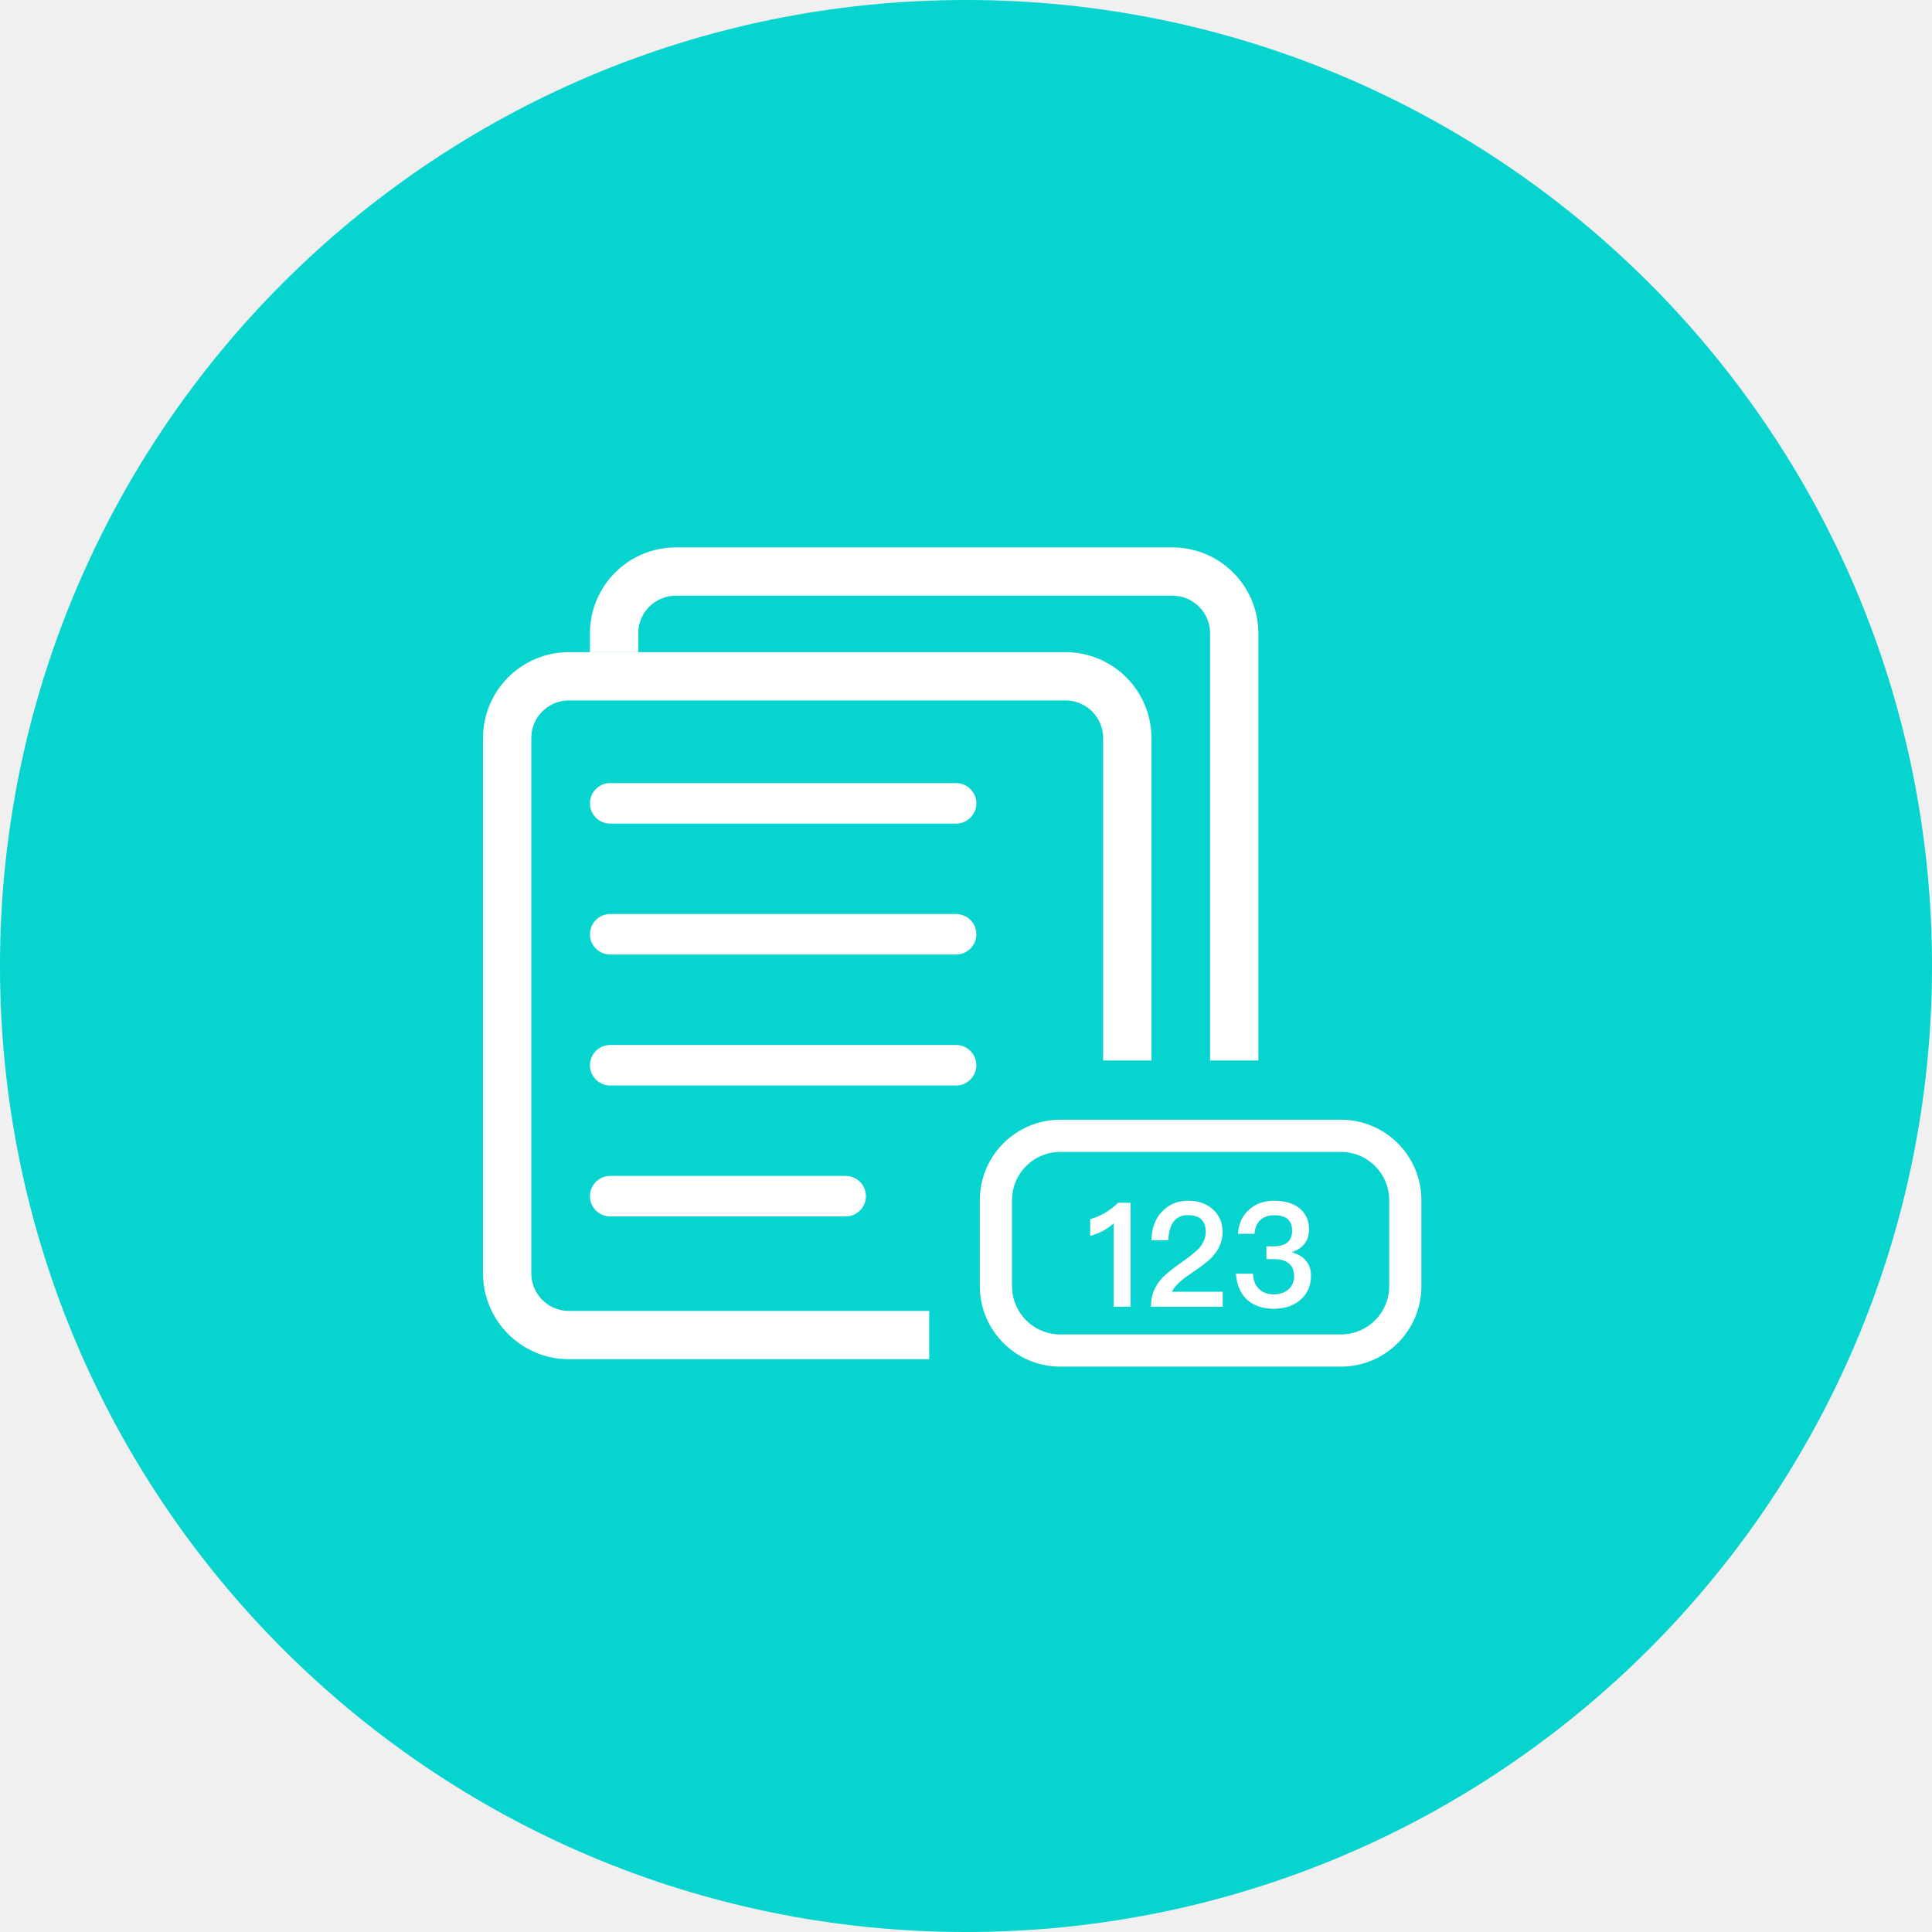
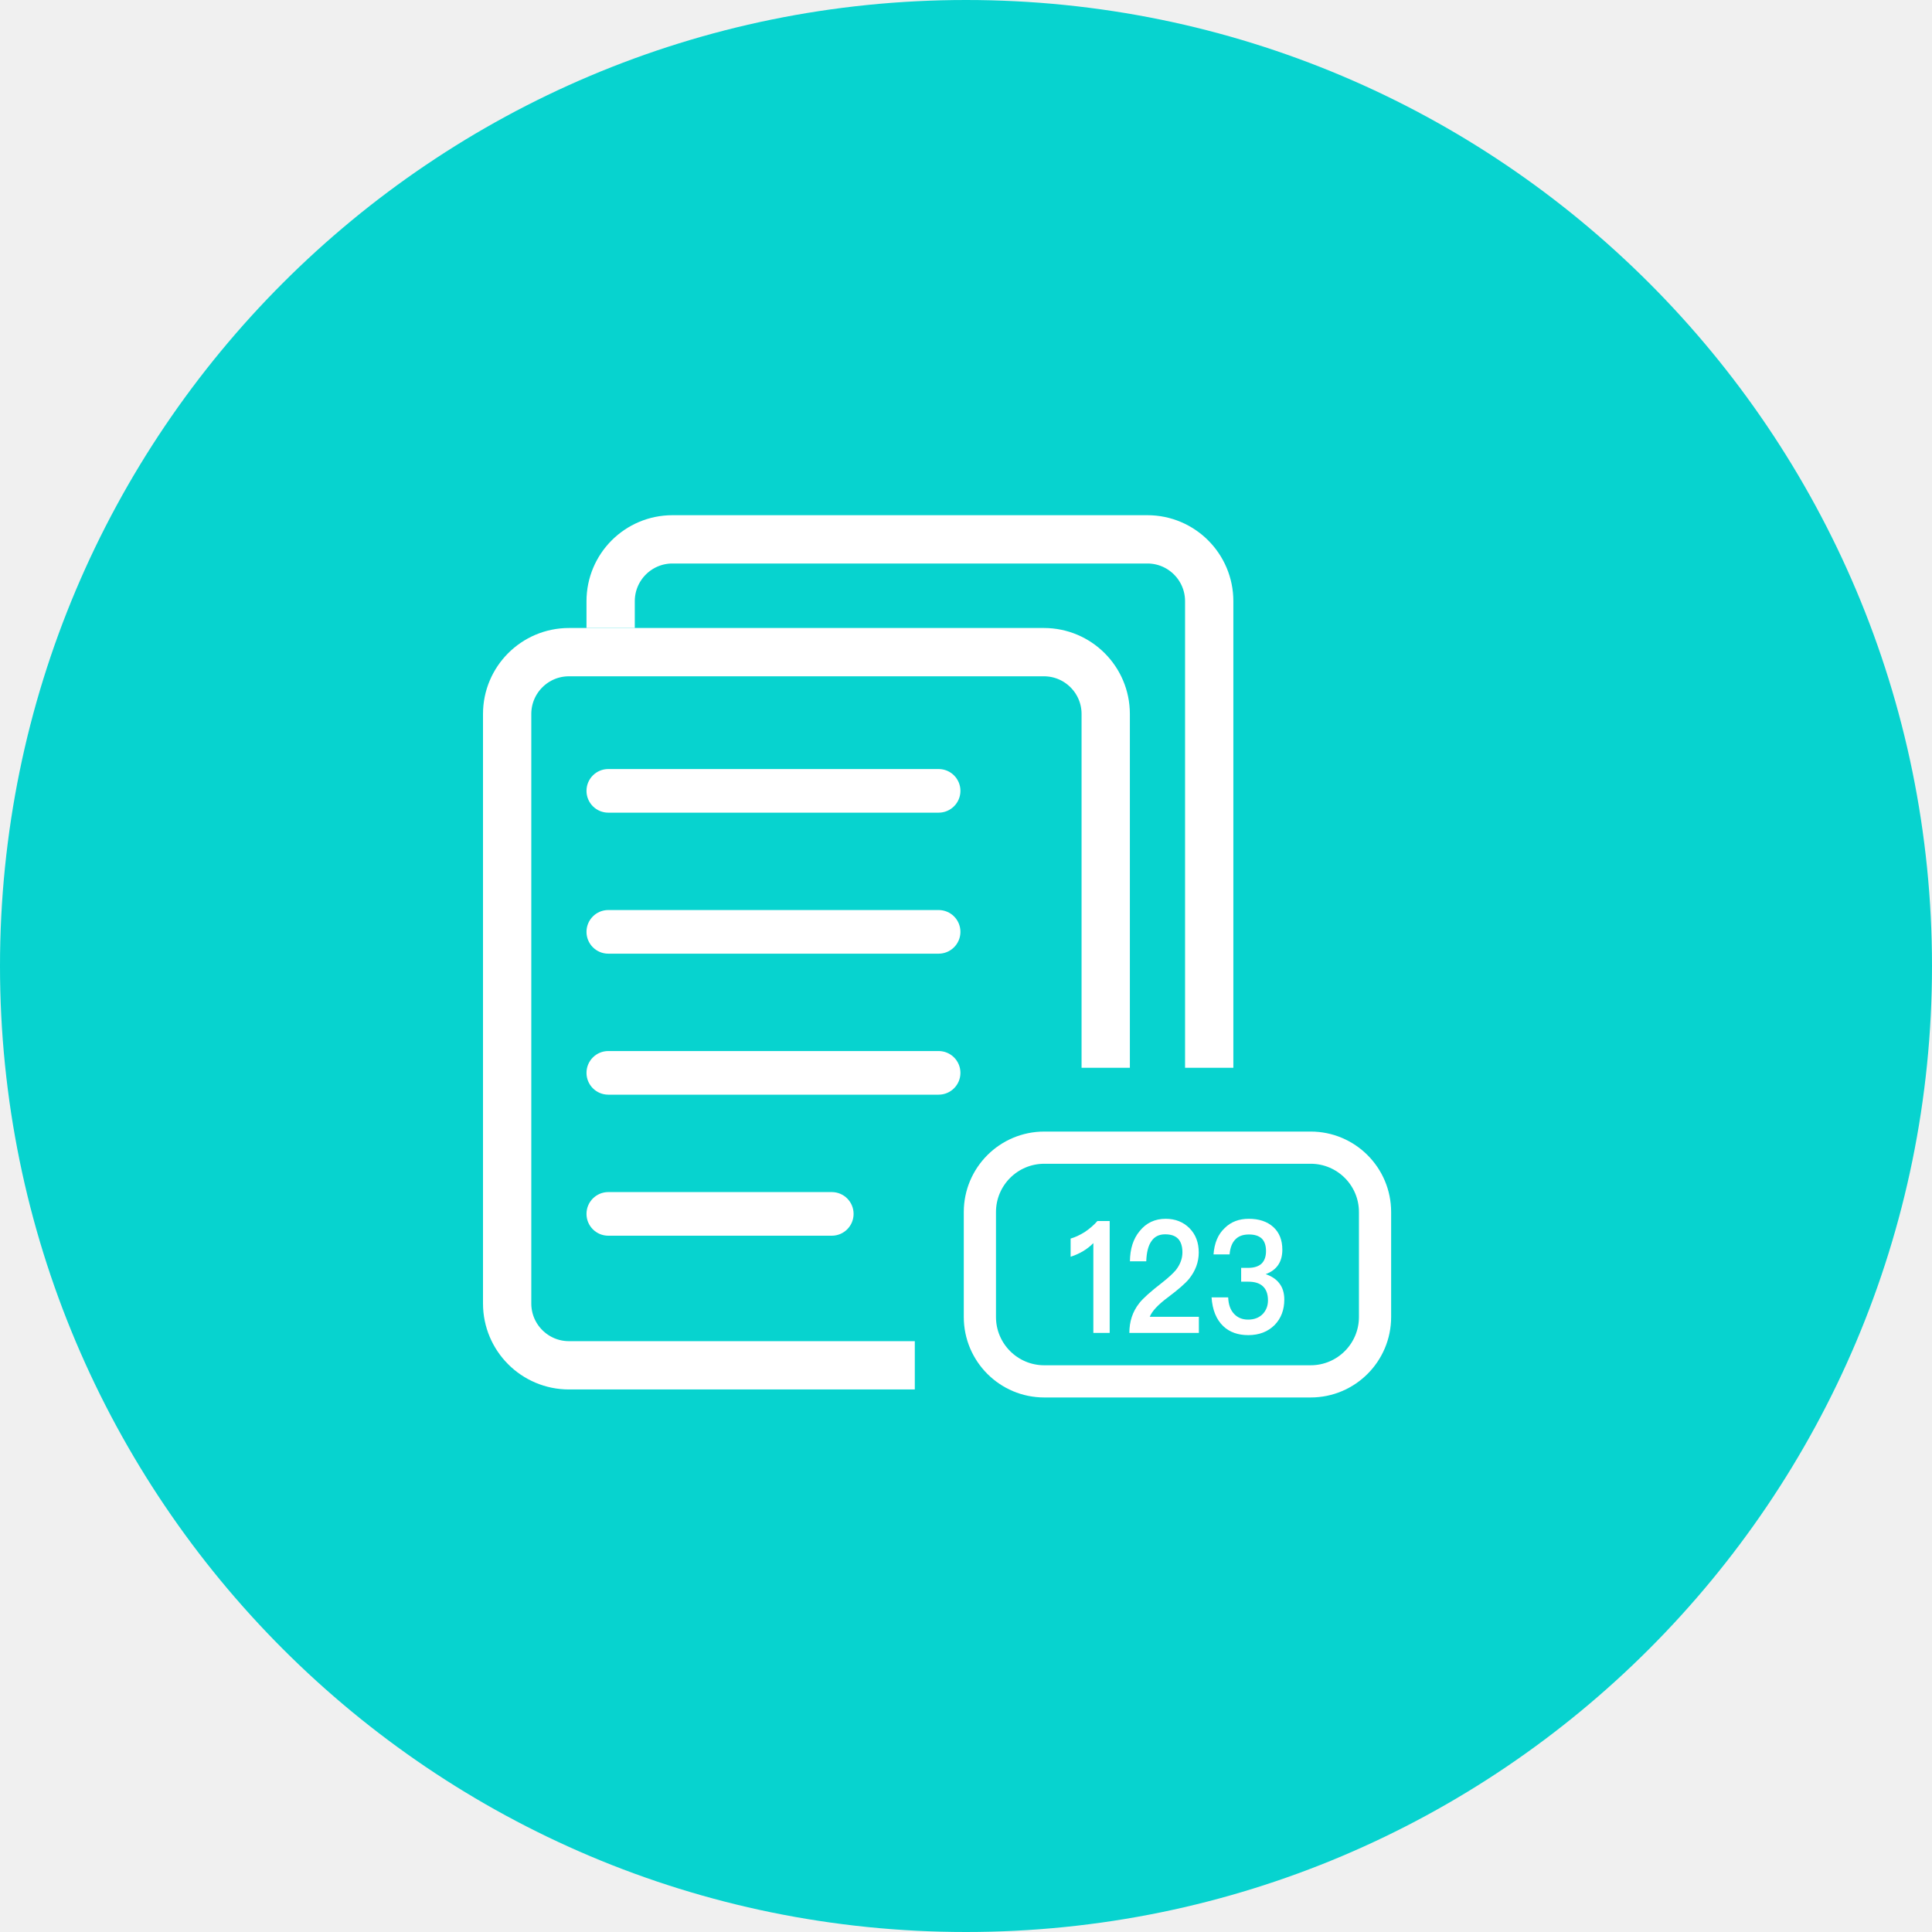
<svg xmlns="http://www.w3.org/2000/svg" xmlns:xlink="http://www.w3.org/1999/xlink" width="60px" height="60px" viewBox="0 0 60 60" version="1.1">
  <defs>
-     <rect id="path-1" x="3.321" y="0" width="20.759" height="21.959" rx="1.92" />
-     <rect id="path-2" x="0" y="3.253" width="20.759" height="21.959" rx="1.92" />
-     <rect id="path-3" x="0.429" y="0.774" width="13.714" height="7.668" rx="2" />
+     <rect id="path-1" x="3.214" y="0" width="20.089" height="23.648" rx="1.92" />
+     <rect id="path-2" x="0" y="3.503" width="20.089" height="23.648" rx="1.92" />
+     <rect id="path-3" x="0.415" y="0.834" width="13.272" height="8.258" rx="2" />
  </defs>
  <g id="icon" stroke="none" stroke-width="1" fill="none" fill-rule="evenodd">
    <g id="系统维护-税收分类编码">
      <circle id="Oval-Copy" fill="#07D3CF" cx="30" cy="30" r="30" />
-       <g id="Group-30" transform="translate(15, 17)">
+       <g id="Group-30" transform="translate(15, 16)">
        <g id="Group-29">
          <g id="Rectangle-15">
            <use fill="#07D3CF" fill-rule="evenodd" xlink:href="#path-1" />
-             <rect stroke="#FFFFFF" stroke-width="1.5" x="4.071" y="0.75" width="19.259" height="20.459" rx="1.92" />
+             <rect stroke="#FFFFFF" stroke-width="1.5" x="3.964" y="0.75" width="18.589" height="22.148" rx="1.92" />
          </g>
          <g id="Rectangle-15-Copy">
            <use fill="#07D3CF" fill-rule="evenodd" xlink:href="#path-2" />
-             <rect stroke="#FFFFFF" stroke-width="1.5" x="0.75" y="4.003" width="19.259" height="20.459" rx="1.92" />
+             <rect stroke="#FFFFFF" stroke-width="1.5" x="0.75" y="4.253" width="18.589" height="22.148" rx="1.92" />
          </g>
-           <rect id="Rectangle-16" fill="#FFFFFF" x="3.321" y="7.32" width="12" height="1.258" rx="0.629" />
-           <rect id="Rectangle-18" fill="#07D3CF" x="13.857" y="15.935" width="17.143" height="10.065" />
-           <rect id="Rectangle-16-Copy" fill="#FFFFFF" x="3.321" y="11.386" width="12" height="1.258" rx="0.629" />
-           <rect id="Rectangle-16-Copy-3" fill="#FFFFFF" x="3.321" y="15.453" width="12" height="1.258" rx="0.629" />
-           <rect id="Rectangle-16-Copy-2" fill="#FFFFFF" x="3.321" y="19.519" width="8.571" height="1.258" rx="0.629" />
+           <rect id="Rectangle-16" fill="#FFFFFF" x="3.214" y="7.883" width="11.613" height="1.355" rx="0.677" />
+           <rect id="Rectangle-18" fill="#07D3CF" x="13.41" y="17.161" width="16.59" height="10.839" />
+           <rect id="Rectangle-16-Copy" fill="#FFFFFF" x="3.214" y="12.262" width="11.613" height="1.355" rx="0.677" />
+           <rect id="Rectangle-16-Copy-3" fill="#FFFFFF" x="3.214" y="16.641" width="11.613" height="1.355" rx="0.677" />
+           <rect id="Rectangle-16-Copy-2" fill="#FFFFFF" x="3.214" y="21.021" width="8.295" height="1.355" rx="0.677" />
        </g>
-         <g id="Group-31" transform="translate(15, 17)">
+         <g id="Group-31" transform="translate(14.51613, 18.30769)">
          <g id="Rectangle-19">
            <use fill="#07D3CF" fill-rule="evenodd" xlink:href="#path-3" />
-             <rect stroke="#FFFFFF" stroke-width="1" x="0.929" y="1.274" width="12.714" height="6.668" rx="2" />
+             <rect stroke="#FFFFFF" stroke-width="1" x="0.915" y="1.334" width="12.272" height="7.258" rx="2" />
          </g>
-           <path d="M4.717,3.354 L5.111,3.354 L5.111,6.582 L4.587,6.582 L4.587,3.991 C4.395,4.167 4.153,4.299 3.857,4.384 L3.857,3.86 C4,3.824 4.153,3.761 4.314,3.67 C4.475,3.571 4.61,3.467 4.717,3.354 Z M6.907,3.29 C7.216,3.29 7.472,3.381 7.673,3.562 C7.87,3.742 7.969,3.973 7.969,4.262 C7.969,4.543 7.861,4.796 7.655,5.027 C7.53,5.162 7.306,5.334 6.992,5.546 C6.665,5.763 6.468,5.953 6.397,6.116 L7.973,6.116 L7.973,6.582 L5.743,6.582 C5.743,6.252 5.846,5.967 6.061,5.723 C6.177,5.587 6.424,5.388 6.795,5.131 C7.001,4.986 7.145,4.864 7.234,4.769 C7.373,4.611 7.445,4.439 7.445,4.258 C7.445,4.082 7.395,3.95 7.306,3.865 C7.212,3.779 7.073,3.738 6.889,3.738 C6.692,3.738 6.544,3.806 6.446,3.941 C6.347,4.068 6.294,4.262 6.285,4.516 L5.761,4.516 C5.765,4.154 5.868,3.865 6.074,3.643 C6.285,3.408 6.562,3.29 6.907,3.29 Z M9.577,3.29 C9.899,3.29 10.163,3.367 10.36,3.525 C10.553,3.684 10.652,3.901 10.652,4.181 C10.652,4.534 10.472,4.769 10.119,4.886 C10.307,4.945 10.455,5.031 10.553,5.149 C10.661,5.271 10.714,5.429 10.714,5.619 C10.714,5.917 10.611,6.161 10.405,6.351 C10.19,6.546 9.908,6.645 9.559,6.645 C9.227,6.645 8.959,6.559 8.757,6.387 C8.533,6.198 8.408,5.917 8.381,5.556 L8.914,5.556 C8.923,5.763 8.985,5.926 9.111,6.039 C9.223,6.143 9.371,6.198 9.554,6.198 C9.756,6.198 9.917,6.139 10.033,6.026 C10.137,5.922 10.19,5.795 10.19,5.641 C10.19,5.456 10.132,5.32 10.025,5.235 C9.917,5.144 9.76,5.103 9.554,5.103 L9.33,5.103 L9.33,4.706 L9.554,4.706 C9.742,4.706 9.886,4.665 9.984,4.583 C10.078,4.502 10.128,4.38 10.128,4.222 C10.128,4.063 10.083,3.946 9.998,3.865 C9.904,3.783 9.765,3.742 9.581,3.742 C9.393,3.742 9.25,3.788 9.147,3.883 C9.039,3.978 8.976,4.122 8.959,4.317 L8.444,4.317 C8.47,3.991 8.587,3.738 8.802,3.557 C9.003,3.376 9.263,3.29 9.577,3.29 Z" id="123" fill="#FFFFFF" />
+           <path d="M4.565,3.612 L4.946,3.612 L4.946,7.088 L4.439,7.088 L4.439,4.298 C4.253,4.488 4.019,4.629 3.733,4.722 L3.733,4.157 C3.871,4.118 4.019,4.05 4.175,3.952 C4.331,3.845 4.461,3.733 4.565,3.612 Z M6.684,3.543 C6.984,3.543 7.231,3.641 7.426,3.836 C7.616,4.03 7.712,4.279 7.712,4.59 C7.712,4.892 7.608,5.165 7.408,5.413 C7.287,5.559 7.07,5.744 6.767,5.973 C6.45,6.207 6.26,6.411 6.19,6.587 L7.716,6.587 L7.716,7.088 L5.557,7.088 C5.557,6.733 5.657,6.426 5.865,6.163 C5.978,6.017 6.216,5.803 6.576,5.525 C6.775,5.369 6.914,5.238 7.001,5.136 C7.135,4.965 7.205,4.78 7.205,4.585 C7.205,4.396 7.157,4.254 7.07,4.162 C6.979,4.069 6.845,4.025 6.667,4.025 C6.476,4.025 6.333,4.099 6.238,4.245 C6.143,4.381 6.091,4.59 6.082,4.863 L5.575,4.863 C5.579,4.473 5.679,4.162 5.878,3.923 C6.082,3.67 6.351,3.543 6.684,3.543 Z M9.268,3.543 C9.58,3.543 9.836,3.626 10.026,3.797 C10.213,3.967 10.308,4.201 10.308,4.503 C10.308,4.882 10.135,5.136 9.792,5.262 C9.974,5.326 10.117,5.418 10.213,5.545 C10.317,5.676 10.369,5.847 10.369,6.051 C10.369,6.372 10.269,6.635 10.07,6.84 C9.862,7.049 9.588,7.156 9.25,7.156 C8.93,7.156 8.67,7.064 8.475,6.879 C8.258,6.674 8.136,6.372 8.11,5.983 L8.626,5.983 C8.635,6.207 8.696,6.382 8.817,6.504 C8.925,6.616 9.068,6.674 9.246,6.674 C9.441,6.674 9.597,6.611 9.71,6.489 C9.81,6.377 9.862,6.241 9.862,6.075 C9.862,5.876 9.805,5.73 9.701,5.637 C9.597,5.54 9.445,5.496 9.246,5.496 L9.029,5.496 L9.029,5.067 L9.246,5.067 C9.428,5.067 9.567,5.024 9.662,4.936 C9.753,4.848 9.801,4.717 9.801,4.546 C9.801,4.376 9.758,4.249 9.675,4.162 C9.584,4.074 9.45,4.03 9.272,4.03 C9.09,4.03 8.951,4.079 8.852,4.181 C8.748,4.284 8.687,4.439 8.67,4.649 L8.171,4.649 C8.197,4.298 8.31,4.025 8.518,3.831 C8.713,3.636 8.964,3.543 9.268,3.543 Z" id="123" fill="#FFFFFF" />
        </g>
      </g>
    </g>
  </g>
</svg>
